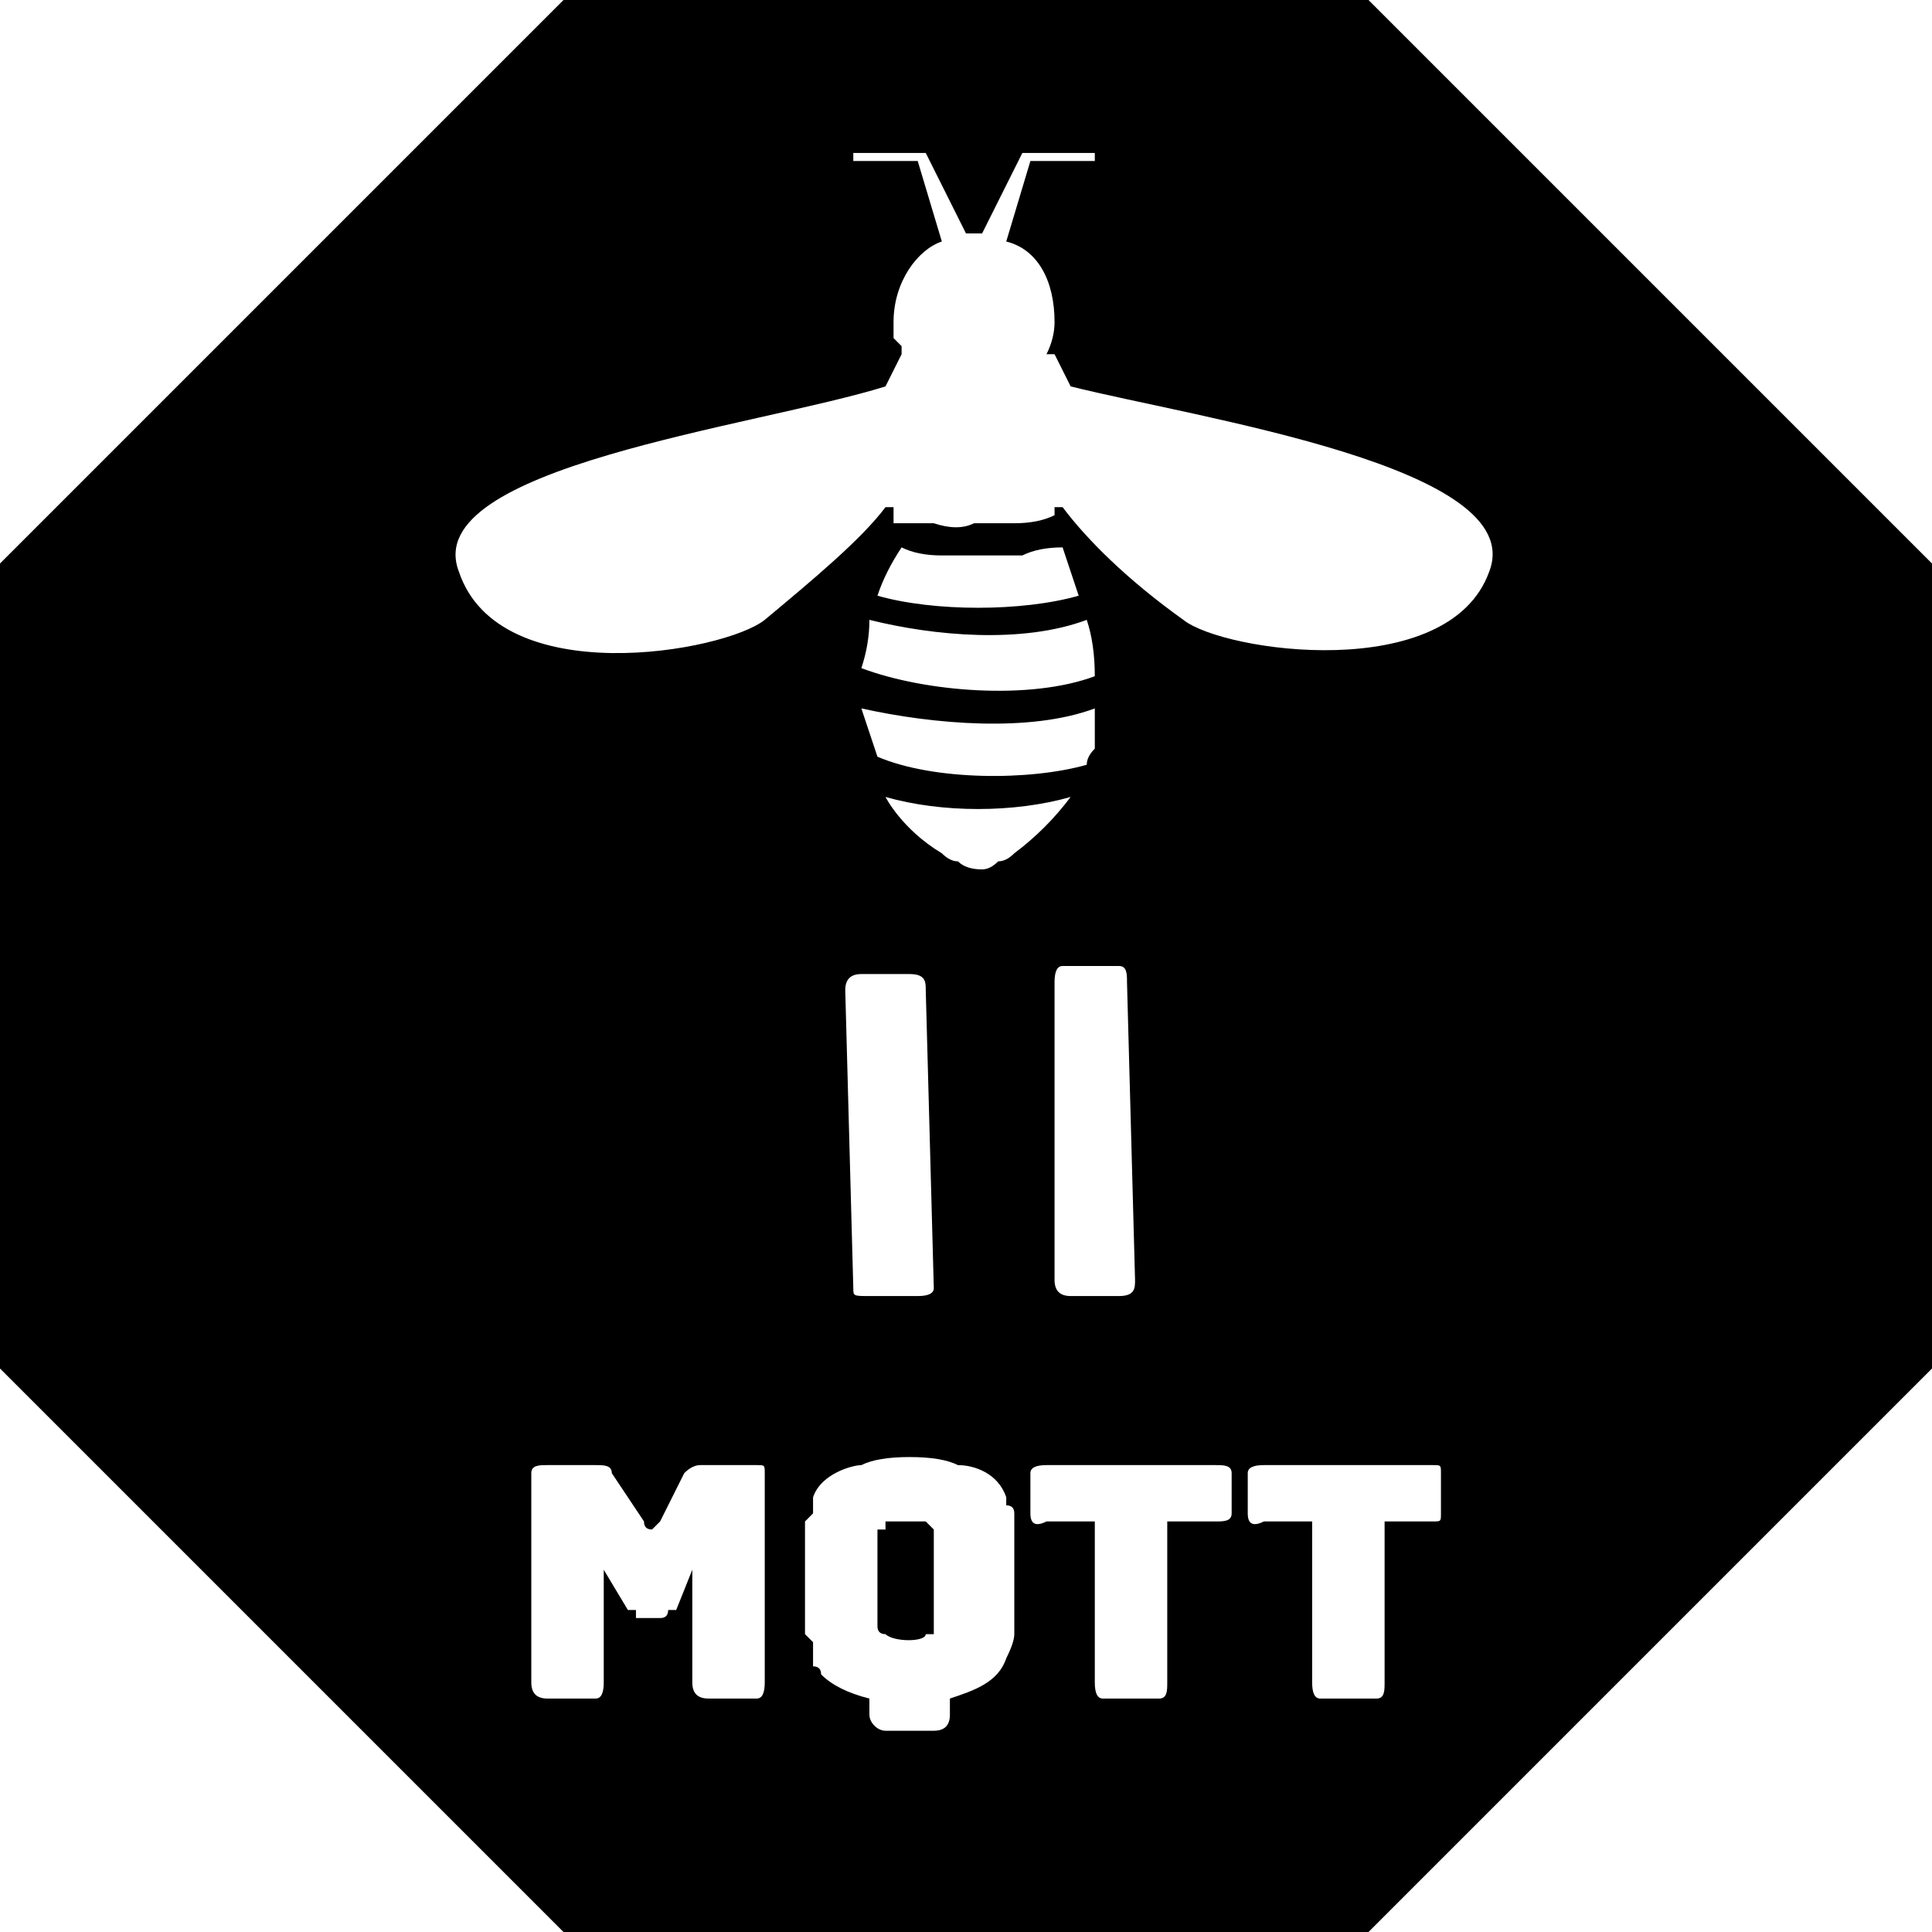
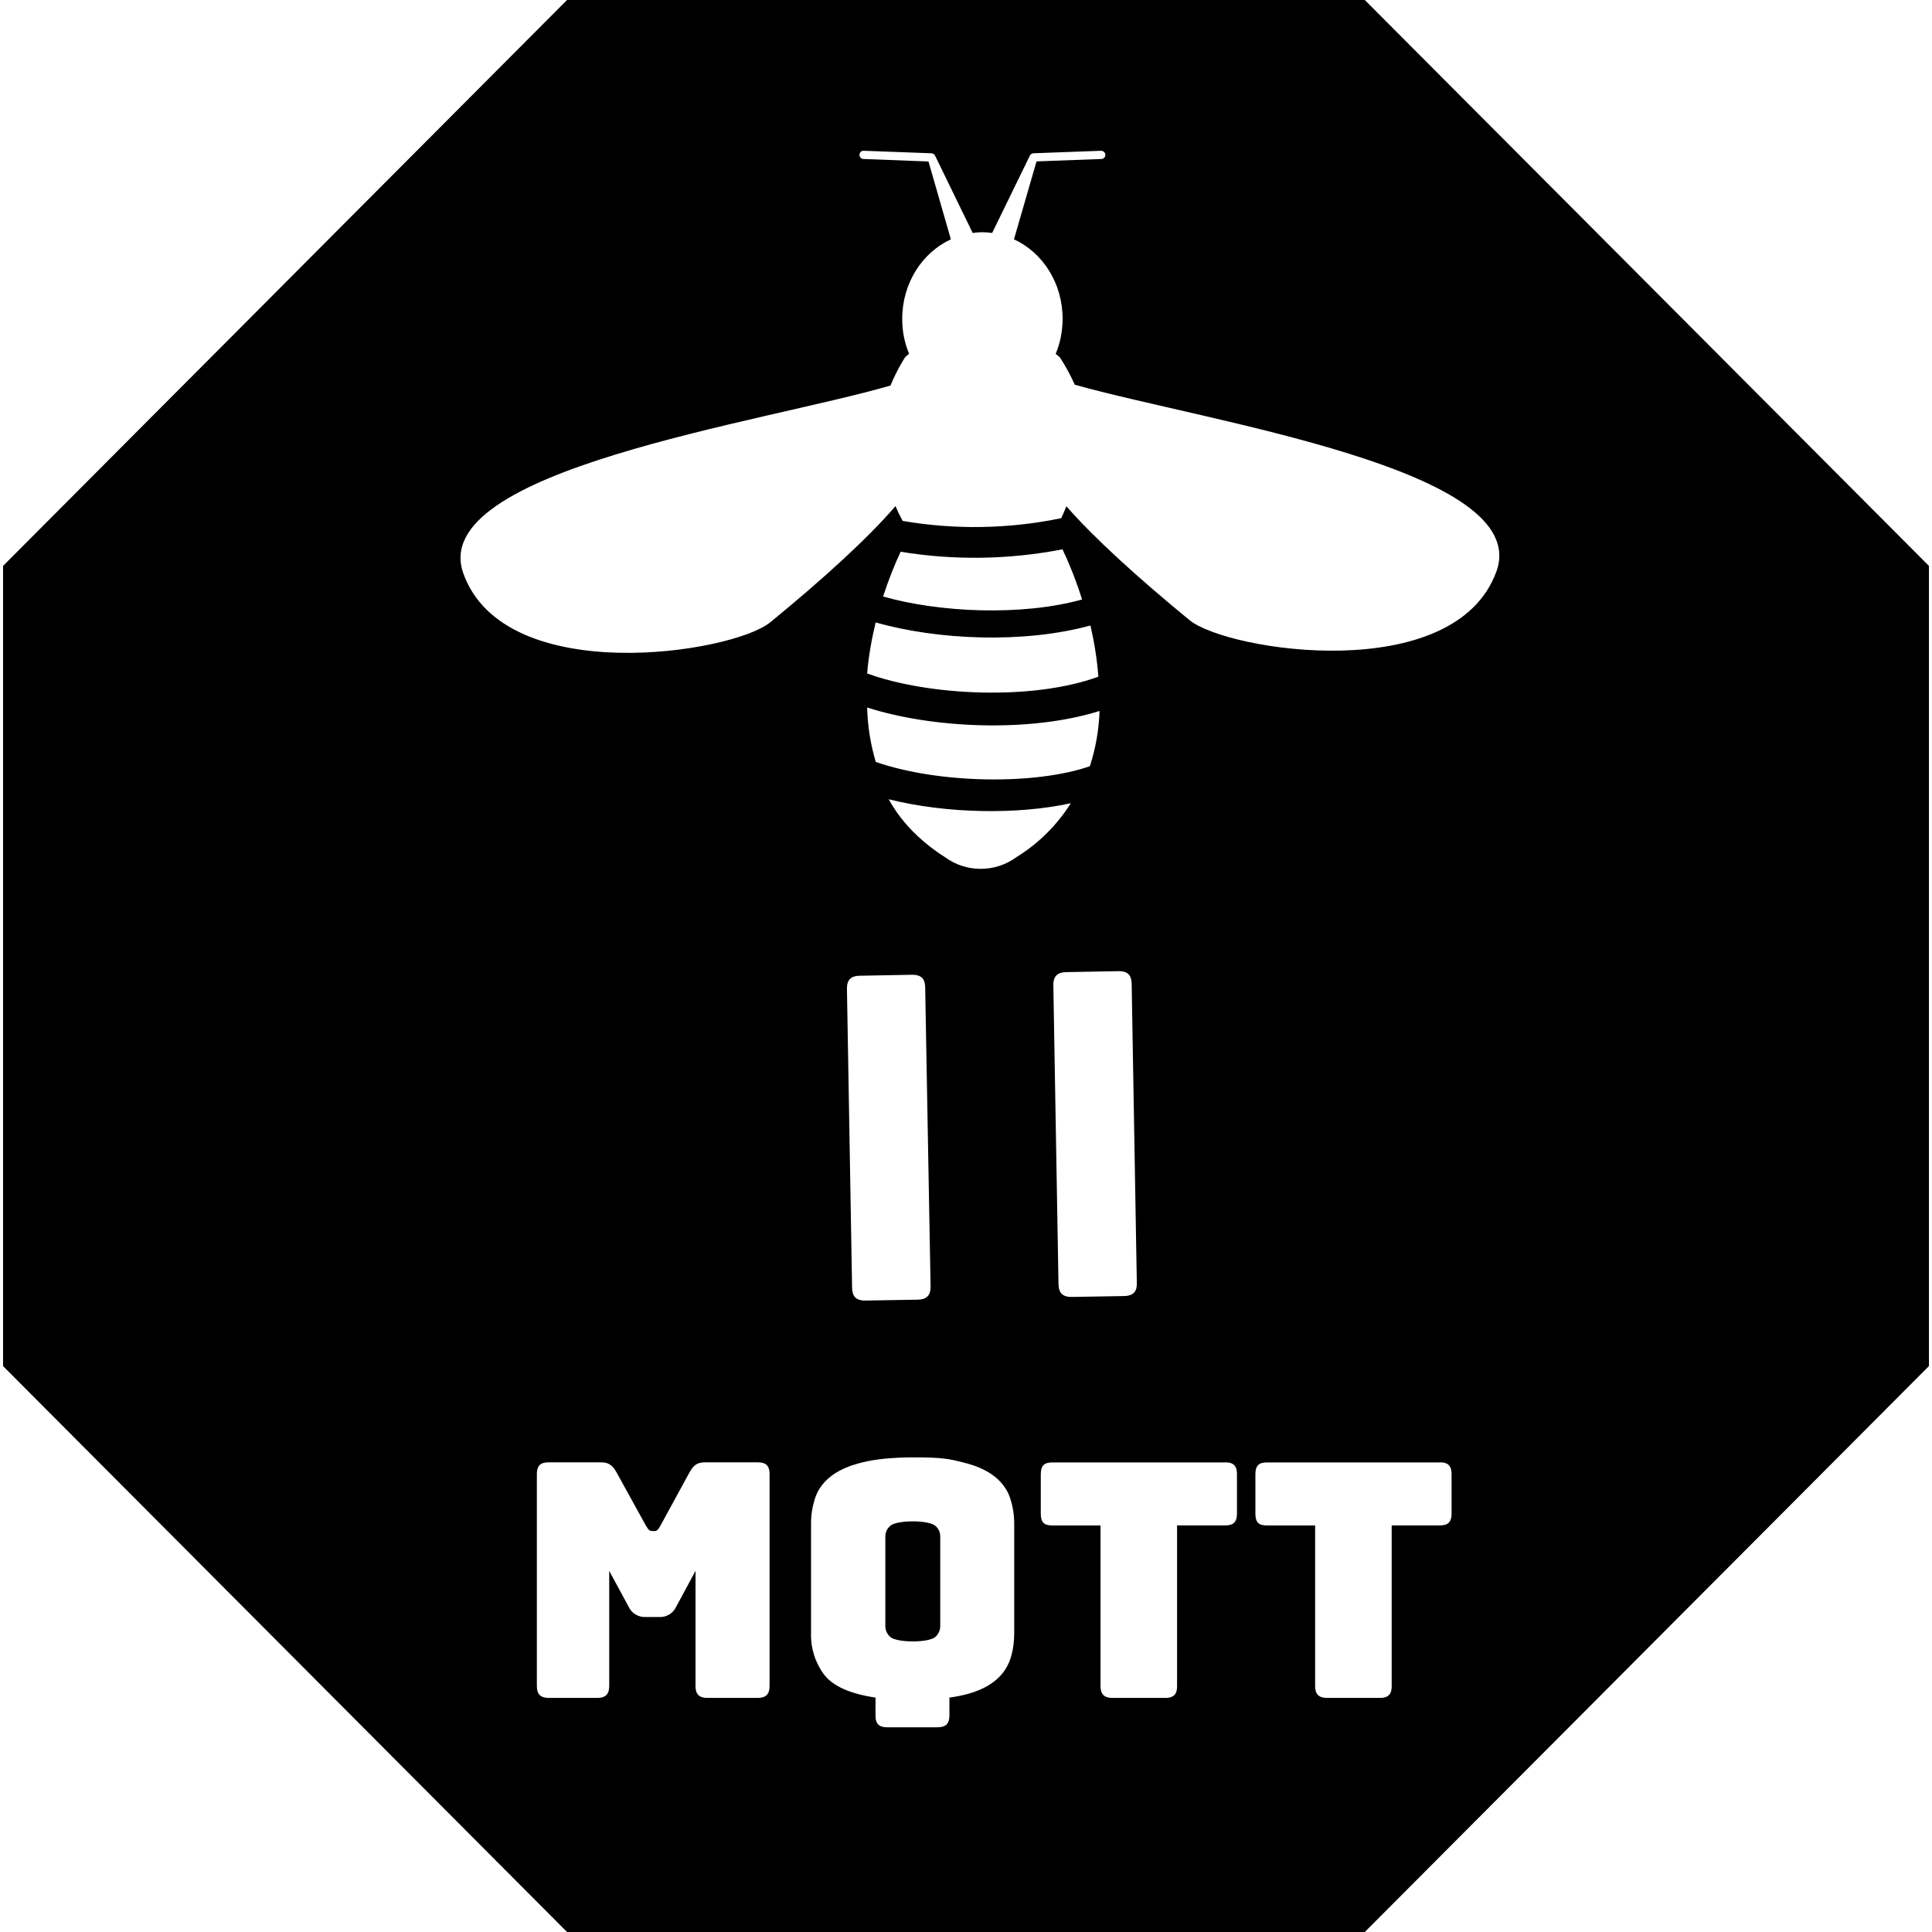
- <svg xmlns="http://www.w3.org/2000/svg" version="1.2" viewBox="0 0 24 24" width="24" height="24">
-   <style />
-   <path d="m7 0l-7 7v10l7 7h10l7-7v-10l-7-7zm4.5 1.9q0 0 0 0l0.5 1q0 0 0.1 0 0 0 0 0 0 0 0.1 0 0 0 0 0l0.5-1q0 0 0 0 0 0 0 0 0 0 0 0 0 0 0 0h0.9q0 0 0 0 0 0 0 0 0 0.1 0 0.1 0 0 0 0 0 0 0 0h-0.8l-0.3 1c0.4 0.1 0.6 0.5 0.6 1q0 0.2-0.1 0.4 0.1 0 0.1 0c0 0 0.1 0.2 0.2 0.4 1.6 0.4 5.7 1 5.2 2.3-0.5 1.4-3.3 1-3.8 0.6-0.7-0.5-1.2-1-1.5-1.4q-0.1 0-0.1 0 0 0 0 0.1 0 0 0 0 0 0 0 0-0.2 0.1-0.5 0.1-0.2 0-0.5 0-0.2 0.1-0.5 0-0.2 0-0.5 0 0-0.1 0-0.1 0 0 0 0 0 0 0-0.1-0.1 0-0.1 0c-0.3 0.4-0.9 0.9-1.5 1.4-0.5 0.4-3.3 0.9-3.8-0.6-0.5-1.3 3.7-1.8 5.3-2.3 0.1-0.2 0.2-0.4 0.2-0.4q0 0 0 0 0 0 0 0 0 0 0 0 0 0 0 0 0-0.1 0-0.1-0.1-0.1-0.1-0.1 0-0.1 0-0.1 0-0.1 0-0.1c0-0.5 0.3-0.9 0.6-1l-0.3-1h-0.8q0 0 0 0 0 0 0 0 0 0 0-0.1 0 0 0 0 0 0 0 0zm1.7 4.9q0.1 0.3 0.2 0.6c-0.7 0.2-1.8 0.2-2.5 0q0.1-0.3 0.3-0.6 0.2 0.1 0.5 0.1 0.2 0 0.5 0 0.2 0 0.5 0 0.2-0.1 0.5-0.1zm-2.4 0.9c0.8 0.2 1.9 0.3 2.7 0q0.1 0.3 0.1 0.7c-0.8 0.3-2.1 0.2-2.9-0.1q0.1-0.3 0.1-0.6zm-0.1 1.1c0.9 0.2 2.1 0.3 2.9 0q0 0.1 0 0.2 0 0.1 0 0.1 0 0.1 0 0.2-0.1 0.1-0.1 0.2c-0.7 0.2-1.9 0.2-2.6-0.1q-0.1-0.3-0.2-0.6zm0.3 1.1c0.7 0.2 1.6 0.2 2.3 0q-0.3 0.4-0.7 0.7-0.1 0.1-0.2 0.1-0.1 0.1-0.2 0.1-0.2 0-0.3-0.1-0.1 0-0.2-0.1c-0.5-0.3-0.7-0.7-0.7-0.7zm2.9 2.1c0.1 0 0.1 0.1 0.1 0.2l0.1 3.7c0 0.1 0 0.2-0.2 0.2h-0.6q-0.2 0-0.2-0.2v-3.7q0-0.2 0.1-0.2zm-2.6 0.1c0.2 0 0.2 0.1 0.2 0.2l0.1 3.7q0 0.1-0.2 0.1h-0.6c-0.2 0-0.2 0-0.2-0.1l-0.1-3.7q0-0.2 0.2-0.2zm0.6 6.1c0.2 0 0.5 0.1 0.6 0.4q0 0 0 0.1 0.1 0 0.1 0.1 0 0 0 0 0 0.1 0 0.1v1.4q0 0.1-0.1 0.3c-0.1 0.3-0.4 0.4-0.7 0.5v0.2q0 0.2-0.2 0.2h-0.6c-0.1 0-0.2-0.1-0.2-0.2v-0.2q-0.4-0.1-0.6-0.3 0-0.1-0.1-0.1 0-0.1 0-0.1 0-0.1 0-0.2-0.1-0.1-0.1-0.1v-1.4q0 0 0.1-0.1 0 0 0 0 0-0.1 0-0.1 0-0.1 0-0.1c0.1-0.3 0.5-0.4 0.6-0.4q0.2-0.1 0.6-0.1 0.4 0 0.6 0.1zm-4.5 0c0.1 0 0.2 0 0.2 0.1l0.4 0.6q0 0.1 0.1 0.1 0 0 0.1-0.1l0.3-0.6q0.1-0.1 0.2-0.1h0.7c0.1 0 0.1 0 0.1 0.1v2.6q0 0.2-0.1 0.2h-0.6q-0.2 0-0.2-0.2v-1.4l-0.2 0.5q0 0-0.1 0 0 0 0 0 0 0.1-0.1 0.1 0 0 0 0h-0.2q0 0-0.1 0 0 0 0-0.1-0.1 0-0.1 0 0 0 0 0l-0.3-0.5v1.4q0 0.2-0.1 0.2h-0.6q-0.2 0-0.2-0.2v-2.6c0-0.1 0.1-0.1 0.2-0.1zm7.7 0c0.1 0 0.2 0 0.2 0.1v0.5c0 0.1-0.1 0.1-0.2 0.1h-0.6v2c0 0.1 0 0.2-0.1 0.2h-0.7q-0.1 0-0.1-0.2v-2h-0.6q-0.2 0.1-0.2-0.1v-0.5q0-0.1 0.2-0.1c0 0 2.1 0 2.1 0zm2.7 0c0.1 0 0.1 0 0.1 0.1v0.5c0 0.1 0 0.1-0.1 0.1h-0.6v2c0 0.1 0 0.2-0.1 0.2h-0.7q-0.1 0-0.1-0.2v-2h-0.6q-0.2 0.1-0.2-0.1v-0.5q0-0.1 0.2-0.1c0 0 2.1 0 2.1 0zm-6.8 0.7q0 0.1 0 0.1-0.1 0-0.1 0 0 0 0 0 0 0.1 0 0.1v1.1q0 0.1 0.1 0.1c0.1 0.1 0.5 0.1 0.5 0q0.1 0 0.1 0 0 0 0 0 0-0.1 0-0.1 0 0 0 0v-1.1q0 0 0-0.1 0 0 0 0 0 0 0 0 0 0-0.1-0.1c0 0-0.4 0-0.5 0z" />
+ <svg xmlns="http://www.w3.org/2000/svg" width="24px" height="24px" viewBox="0 0 24 24">
+   <path d="M7.044 0L.038 7.03v9.94L7.044 24h9.91l7.008-7.03V7.03L16.954 0Zm4.525 1.904c.02.001.04.011.047.03l.467.96a.8.8 0 0 1 .242 0l.467-.958a.05.05 0 0 1 .047-.032l.838-.031c.028 0 .053.02.054.049a.05.05 0 0 1-.05.053l-.805.03l-.28.968c.356.164.604.543.604.986c0 .155-.03.304-.086.437q.03.022.053.045s.098.144.184.338c1.641.462 5.698 1.05 5.238 2.32c-.517 1.428-3.34.991-3.813.604c-.64-.525-1.184-1.019-1.529-1.414a3 3 0 0 1-.064.148a5.3 5.3 0 0 1-1.97.034a2 2 0 0 1-.089-.184c-.343.4-.898.905-1.555 1.443c-.472.387-3.295.824-3.812-.603c-.467-1.288 3.709-1.873 5.305-2.338c.084-.204.181-.35.181-.35a.3.3 0 0 1 .05-.044a1.1 1.1 0 0 1-.085-.436c0-.443.249-.822.604-.986l-.278-.967l-.806-.031a.05.05 0 0 1-.051-.053a.05.05 0 0 1 .054-.049zm1.63 4.92c.082.173.168.385.243.623c-.743.207-1.766.164-2.472-.037c.068-.21.144-.398.218-.556a5.7 5.7 0 0 0 2.01-.03zm-2.321.908c.768.219 1.84.265 2.668.038c.047.203.082.418.098.636c-.82.3-2.113.237-2.872-.04c.018-.218.057-.432.106-.634m-.106 1.057c.812.26 2.023.314 2.887.043a2.5 2.5 0 0 1-.12.686c-.676.236-1.88.218-2.66-.053q-.098-.332-.107-.676m.264 1.139c.727.182 1.613.193 2.266.05a2.1 2.1 0 0 1-.676.67a.75.75 0 0 1-.887 0c-.549-.347-.703-.751-.703-.72m2.858 2.136c.14-.002.162.077.164.16l.064 3.712c.002.089-.024.161-.158.164l-.65.011c-.121.002-.163-.058-.165-.158l-.064-3.713c-.002-.12.059-.162.158-.164zm-2.565.045c.14-.002.163.077.164.16l.067 3.711c.002.115-.052.163-.16.165l-.649.011c-.128.002-.164-.064-.166-.158l-.064-3.713c-.002-.114.05-.162.16-.164zm.633 6.057c.133.033.471.124.582.432a1 1 0 0 1 .055.34v1.35q0 .153-.037.284c-.095.342-.425.47-.768.516v.223c0 .1-.045.146-.147.146h-.625c-.126 0-.146-.068-.146-.146v-.223q-.471-.07-.637-.283a.82.82 0 0 1-.164-.518v-1.35a1 1 0 0 1 .055-.34c.11-.307.45-.398.584-.431q.247-.061.625-.062c.378-.001.459.021.623.062m-4.492 0c.068 0 .129.017.187.121l.365.662c.036.063.053.07.075.07h.035c.022 0 .039-.006.074-.07l.361-.662c.05-.089.098-.121.188-.121h.658c.078 0 .147.02.147.146v2.633c0 .101-.046.147-.147.147h-.627c-.101 0-.146-.046-.146-.147v-1.431l-.239.443a.22.22 0 0 1-.216.13h-.163a.22.22 0 0 1-.214-.13l-.24-.443v1.431c0 .101-.046.147-.147.147h-.606c-.1 0-.146-.046-.146-.147v-2.633c0-.126.068-.146.146-.146zm7.75 0c.078 0 .146.02.146.146v.49c0 .127-.068.147-.146.147h-.598v1.996c0 .078-.02.147-.146.147h-.659c-.1 0-.146-.046-.146-.147V18.95h-.598c-.102 0-.144-.038-.144-.146v-.49c0-.109.043-.147.144-.147h2.147zm2.666 0c.078 0 .146.02.146.146v.49c0 .127-.068.147-.146.147h-.598v1.996c0 .078-.02.147-.146.147h-.659c-.1 0-.146-.046-.146-.147V18.95h-.598c-.102 0-.144-.038-.144-.146v-.49c0-.109.043-.147.144-.147h2.147zm-6.828.79a.17.17 0 0 0-.06.132v1.11q0 .08.06.136c.083.075.479.075.562 0a.18.18 0 0 0 .06-.137v-1.11a.17.17 0 0 0-.06-.132c-.083-.075-.48-.075-.562 0z" />
</svg>
